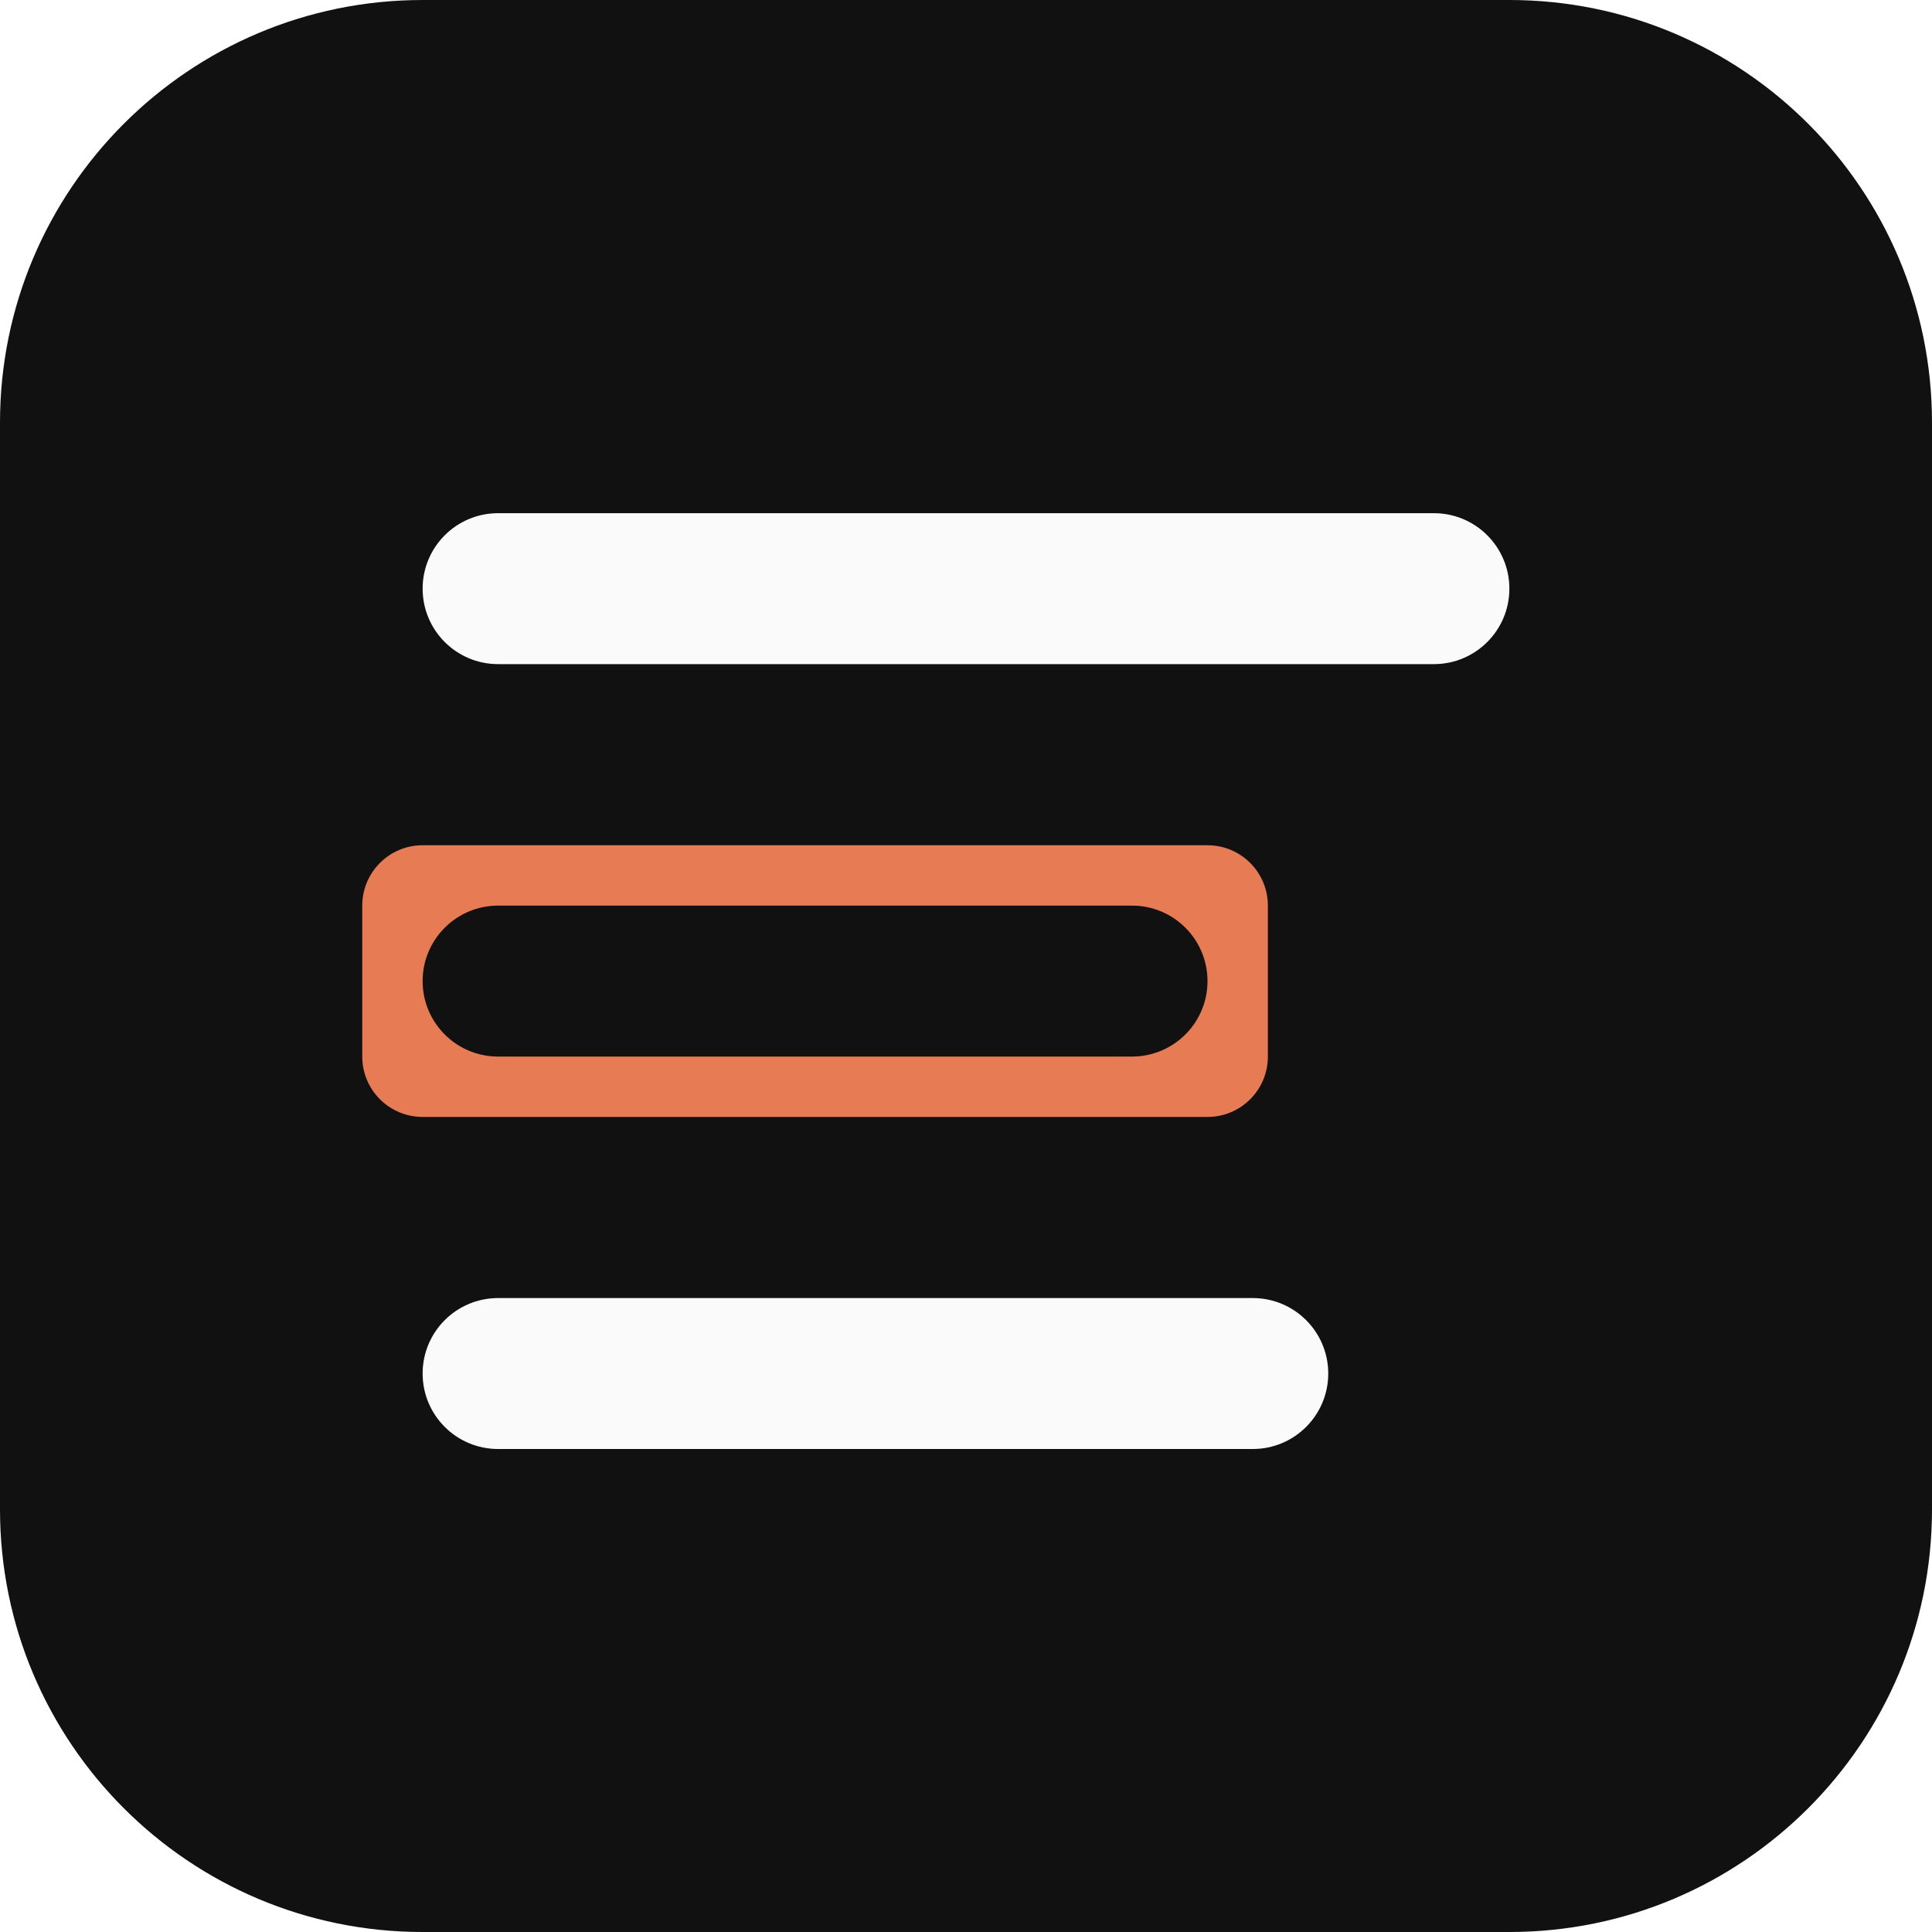
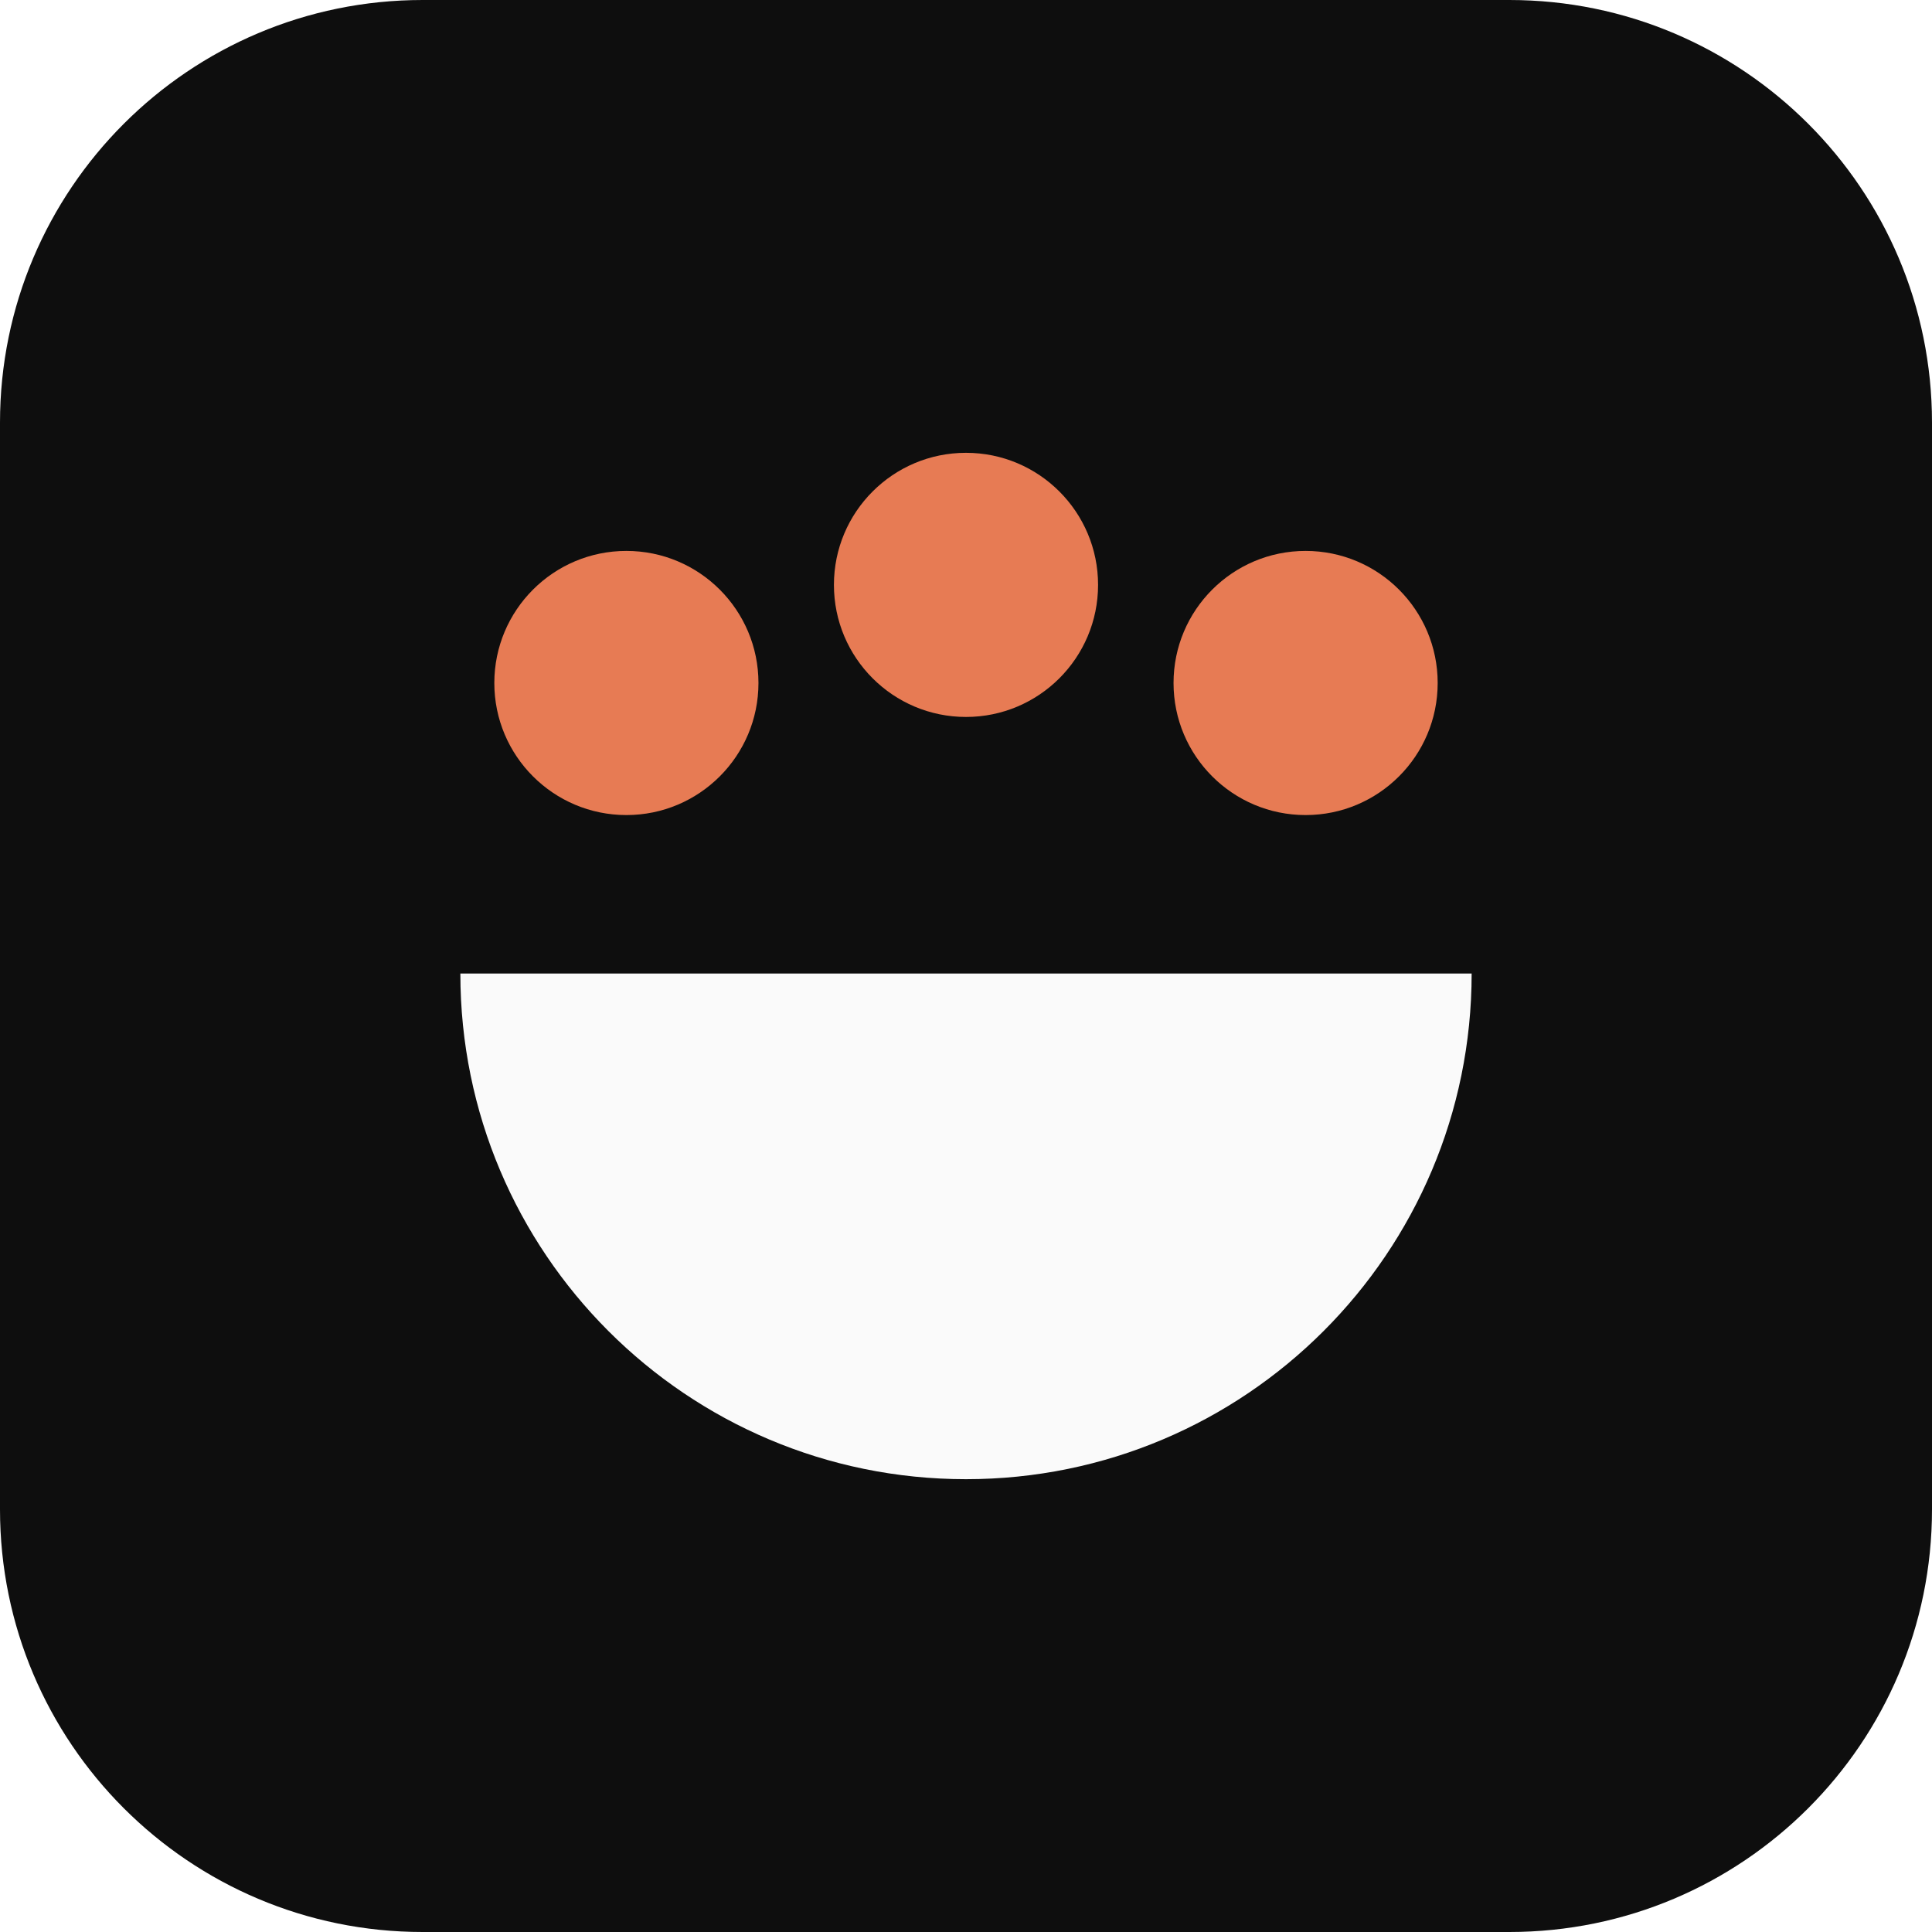
- <svg xmlns="http://www.w3.org/2000/svg" viewBox="0 0 64 64">
-   <rect width="64" height="64" rx="14" fill="#111111" />
-   <rect x="14" y="17" width="36" height="5" rx="2.5" fill="#FAFAFA" />
-   <rect x="12" y="28" width="30" height="9" rx="2" fill="#E77B54" />
-   <rect x="14" y="30" width="26" height="5" rx="2.5" fill="#111111" />
-   <rect x="14" y="43" width="30" height="5" rx="2.5" fill="#FAFAFA" />
+ <svg xmlns="http://www.w3.org/2000/svg" viewBox="0 0 512 512">
+   <rect width="512" height="512" rx="112" fill="#0E0E0E" />
+   <circle cx="166" cy="181" r="35" fill="#E77B54" />
+   <circle cx="256" cy="155" r="35" fill="#E77B54" />
+   <circle cx="346" cy="181" r="35" fill="#E77B54" />
+   <path d="M122 258H390A134 134 0 0 1 122 258Z" fill="#FAFAFA" />
</svg>
